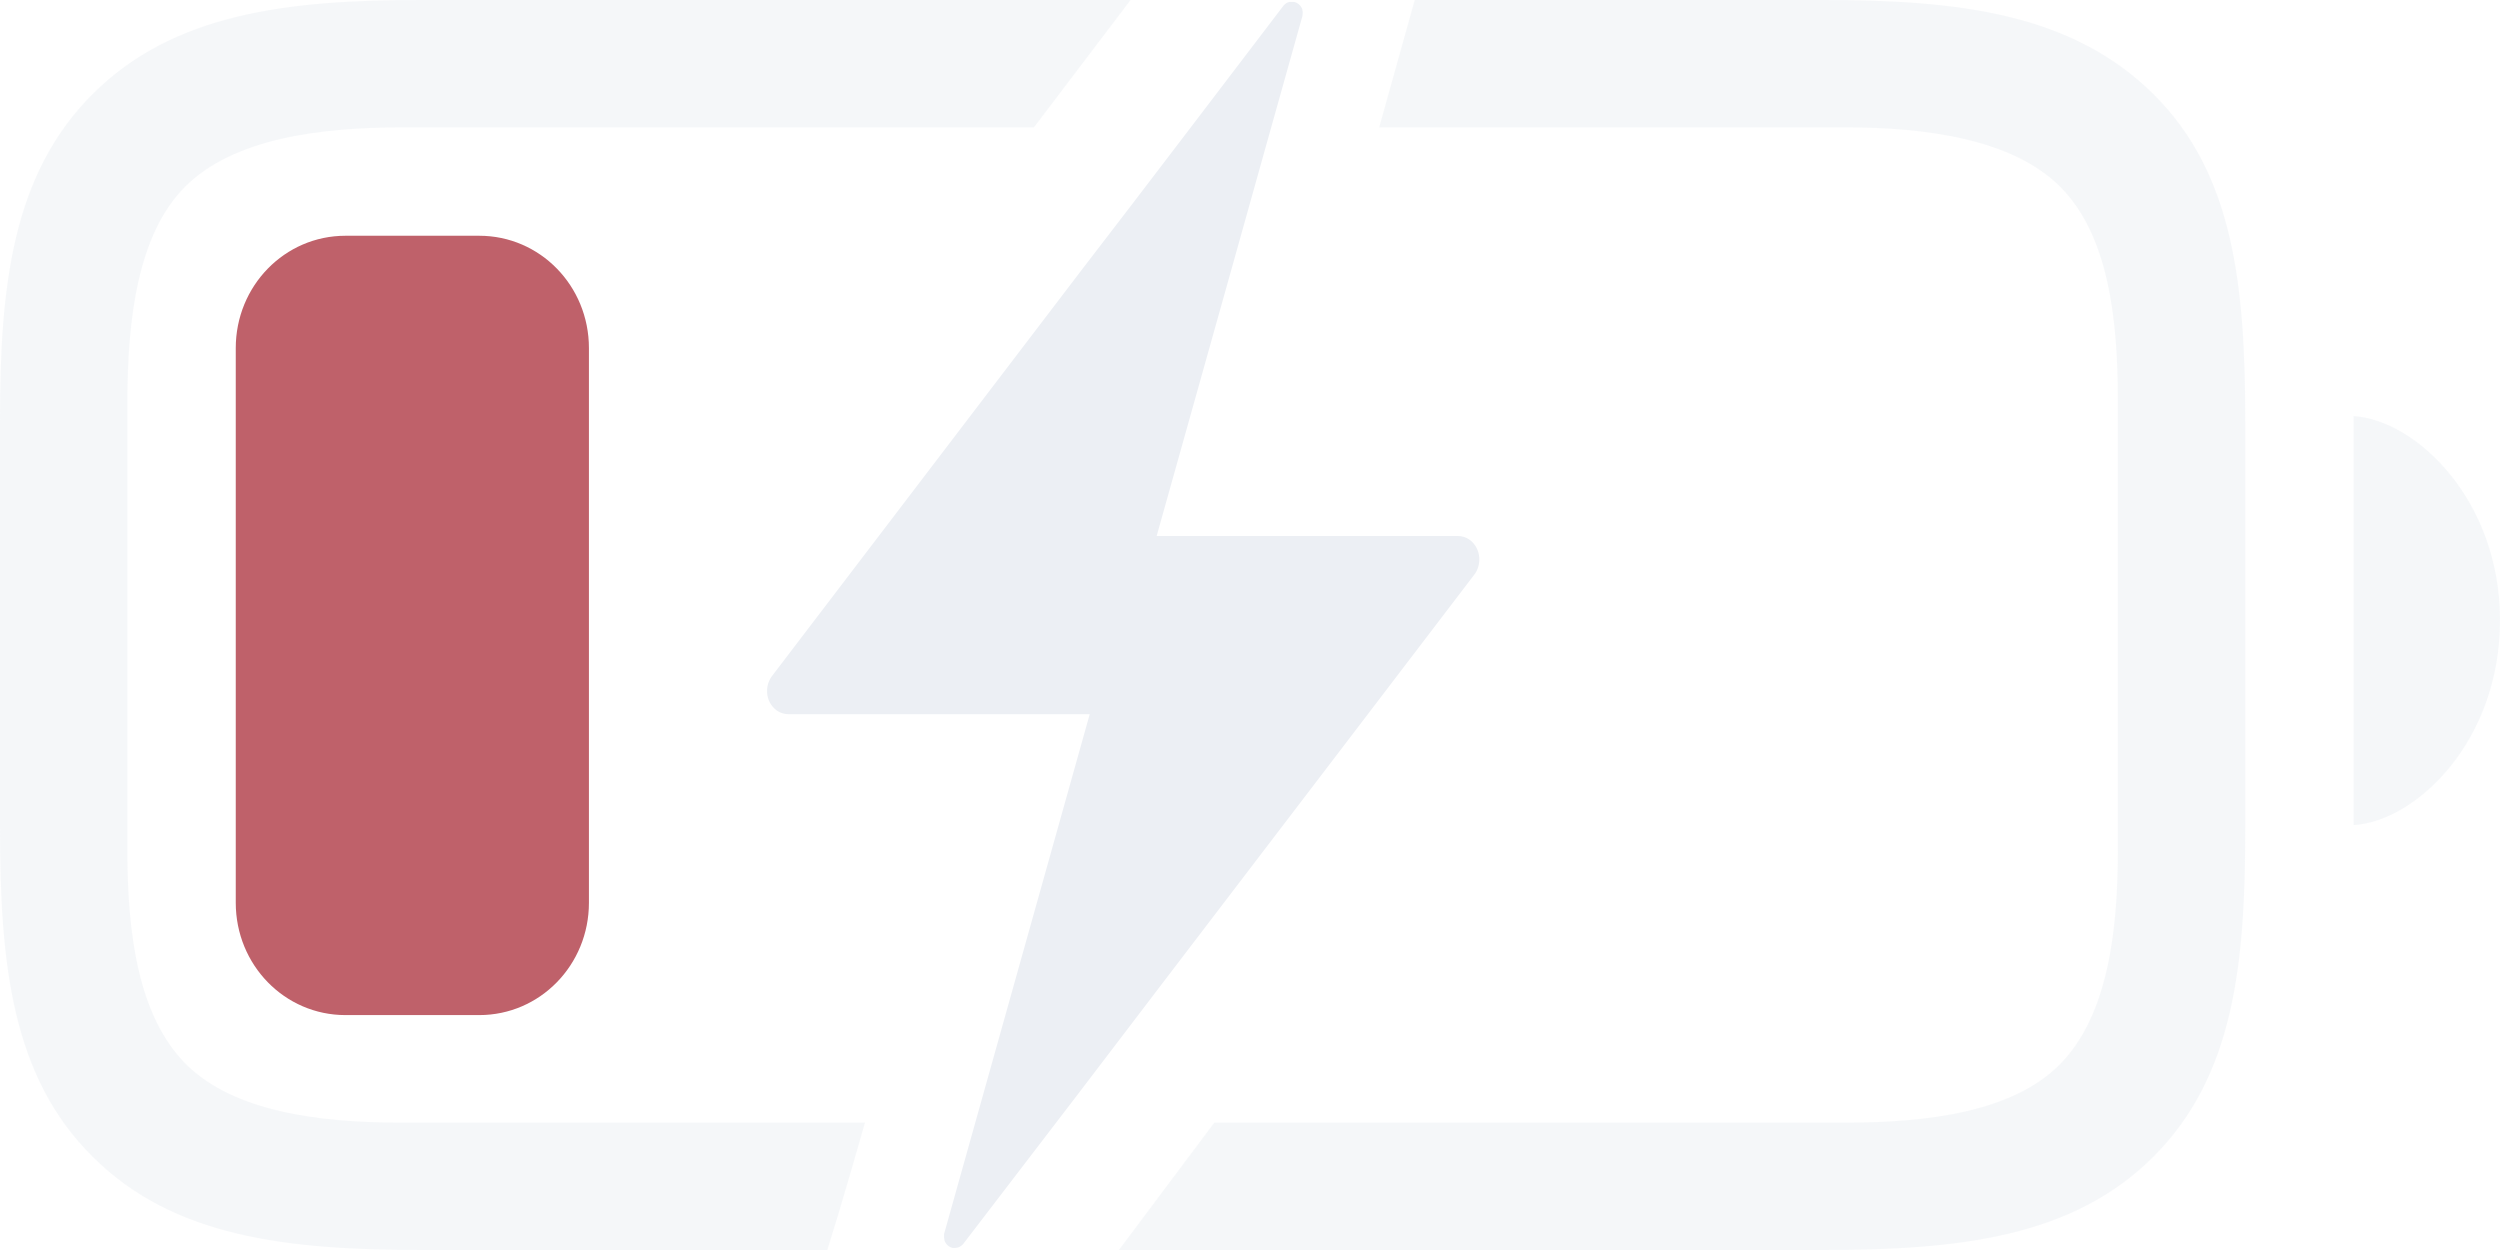
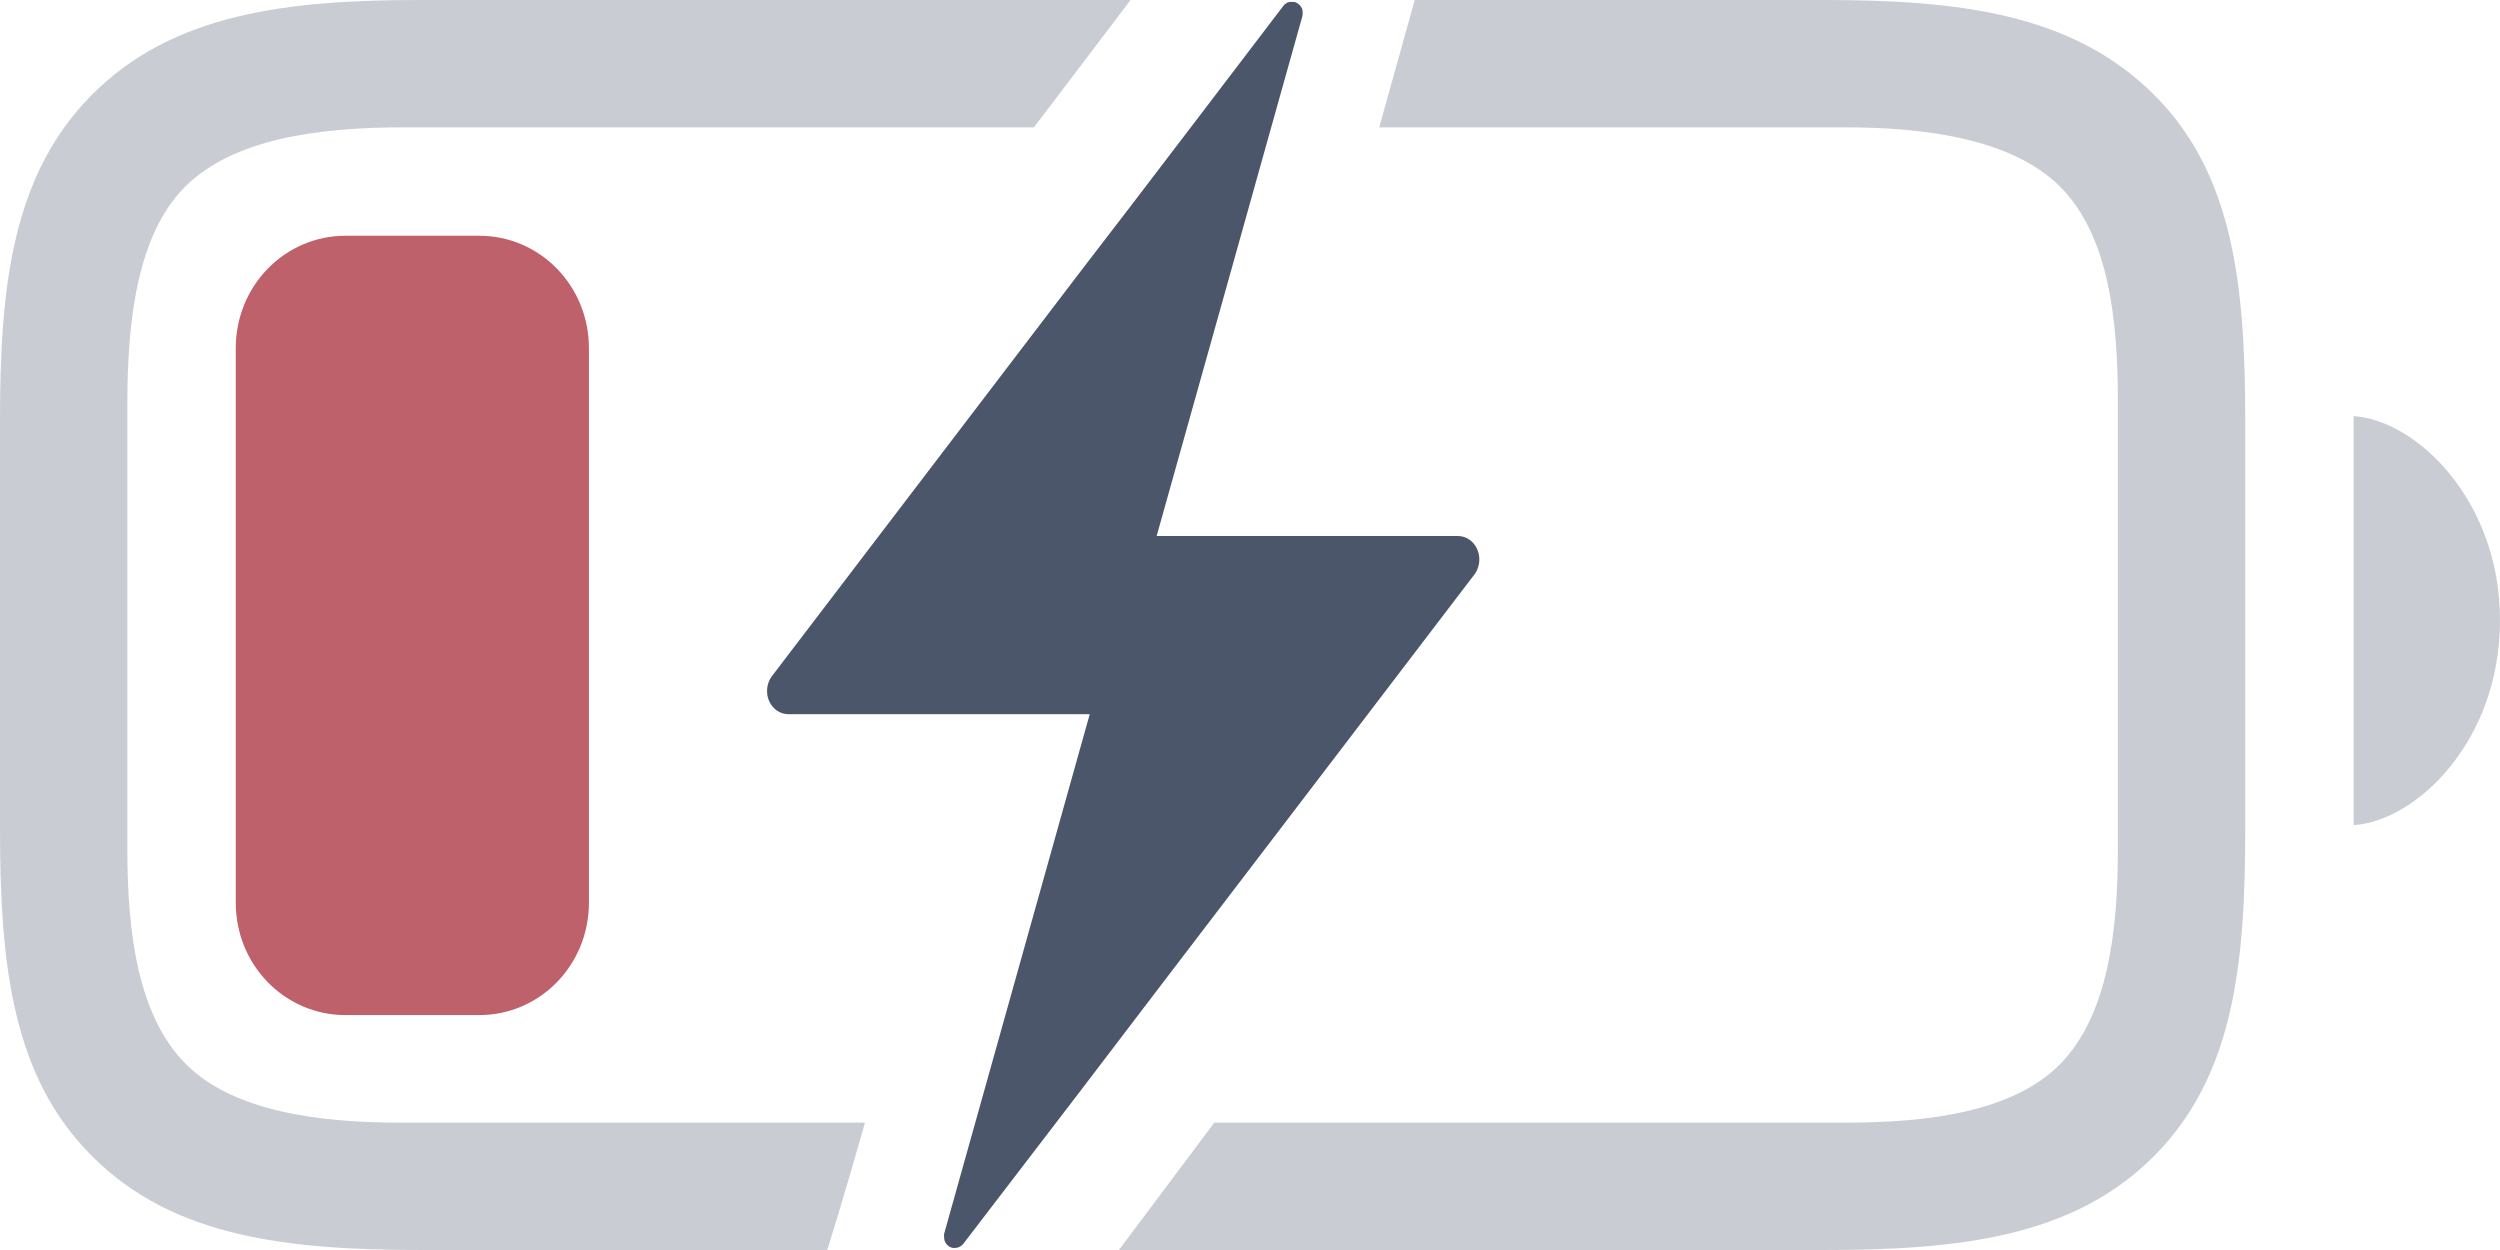
<svg xmlns="http://www.w3.org/2000/svg" fill="#000000" width="800" height="400" viewBox="0 0 56 28" version="1.1" id="svg28">
  <defs id="defs32">
    <clipPath clipPathUnits="userSpaceOnUse" id="clipPath4846">
      <path style="display:none;fill:#242933;fill-opacity:1;stroke:#242933;stroke-width:0;stroke-dasharray:none;stroke-opacity:1;paint-order:stroke markers fill" d="m 15.364,27.127 10.942,-14.419 2.013,-2.731 4.288,0.012 -0.545,2.684 -3.015,10.801 4.268,-0.002 c 0,0 1.69,0.036 2.463,1.712 0.773,1.677 -0.459,3.129 -0.459,3.129 l -13.11,17.498 -4.901,0.007 c 0,0 0.831,-2.517 1.461,-4.587 0.63,-2.07 2.504,-8.84 2.504,-8.84 l -4.202,0.029 c 0,0 -1.837,-0.088 -2.549,-1.751 -0.712,-1.663 0.323,-2.919 0.843,-3.542 z" id="path4848" />
      <path id="lpe_path-effect4854" style="fill:#242933;fill-opacity:1;stroke:#242933;stroke-width:0;stroke-dasharray:none;stroke-opacity:1;paint-order:stroke markers fill" class="powerclip" d="M 0.281,14.281 H 18.191 V 41.737 H 0.281 Z M 15.364,27.127 v -1.69e-4 c -0.519,0.623 -1.554,1.879 -0.843,3.542 0.712,1.663 2.549,1.751 2.549,1.751 l 4.202,-0.029 c 0,0 -1.874,6.769 -2.504,8.84 -0.63,2.07 -1.461,4.587 -1.461,4.587 l 4.901,-0.007 13.11,-17.498 c 0,0 1.232,-1.452 0.459,-3.129 -0.773,-1.677 -2.463,-1.712 -2.463,-1.712 l -4.268,0.002 3.015,-10.801 0.545,-2.684 -4.288,-0.012 -2.013,2.731 z" />
    </clipPath>
    <clipPath clipPathUnits="userSpaceOnUse" id="clipPath4850">
      <path style="display:none;fill:#242933;fill-opacity:1;stroke:#242933;stroke-width:0;stroke-dasharray:none;stroke-opacity:1;paint-order:stroke markers fill" d="m 15.364,27.127 10.942,-14.419 2.013,-2.731 4.288,0.012 -0.545,2.684 -3.015,10.801 4.268,-0.002 c 0,0 1.69,0.036 2.463,1.712 0.773,1.677 -0.459,3.129 -0.459,3.129 l -13.11,17.498 -4.901,0.007 c 0,0 0.831,-2.517 1.461,-4.587 0.63,-2.07 2.504,-8.84 2.504,-8.84 l -4.202,0.029 c 0,0 -1.837,-0.088 -2.549,-1.751 -0.712,-1.663 0.323,-2.919 0.843,-3.542 z" id="path4852" />
      <path id="lpe_path-effect4858" style="fill:#242933;fill-opacity:1;stroke:#242933;stroke-width:0;stroke-dasharray:none;stroke-opacity:1;paint-order:stroke markers fill" class="powerclip" d="M -5,9 H 61 V 47 H -5 Z m 20.364,18.127 v -1.69e-4 c -0.519,0.623 -1.554,1.879 -0.843,3.542 0.712,1.663 2.549,1.751 2.549,1.751 l 4.202,-0.029 c 0,0 -1.874,6.769 -2.504,8.84 -0.63,2.07 -1.461,4.587 -1.461,4.587 l 4.901,-0.007 13.11,-17.498 c 0,0 1.232,-1.452 0.459,-3.129 -0.773,-1.677 -2.463,-1.712 -2.463,-1.712 l -4.268,0.002 3.015,-10.801 0.545,-2.684 -4.288,-0.012 -2.013,2.731 z" />
    </clipPath>
  </defs>
-   <path id="path26" style="display:inline;fill:#eceff4;fill-opacity:0.502;stroke-width:1;stroke-dasharray:none" d="M 9.41,14 C 6.433,14 3.881,14.301 2.073,16.109 0.266,17.916 0,20.433 0,23.41 v 9.144 c 0,3.03 0.266,5.565 2.073,7.354 C 3.881,41.716 6.433,42 9.463,42 H 40.848 c 3.03,0 5.582,-0.284 7.39,-2.091 1.808,-1.808 2.056,-4.324 2.056,-7.354 v -9.091 c 0,-3.03 -0.248,-5.565 -2.056,-7.354 C 46.413,14.301 43.879,14 40.848,14 Z M 9.02,16.853 H 41.344 c 1.808,0 3.739,0.266 4.803,1.329 1.081,1.081 1.293,2.959 1.293,4.785 v 10.084 c 0,1.825 -0.231,3.704 -1.293,4.785 -1.063,1.081 -2.995,1.311 -4.803,1.311 H 8.967 C 7.142,39.147 5.228,38.899 4.165,37.836 3.084,36.754 2.853,34.876 2.853,33.051 V 23.02 c 0,-1.861 0.23,-3.775 1.294,-4.838 1.081,-1.081 3.013,-1.329 4.873,-1.329 z m 43.701,6.468 v 9.162 C 54.121,32.395 56,30.605 56,27.894 56,25.2 54.121,23.41 52.722,23.321 Z" clip-path="url(#clipPath4850)" transform="translate(0,-14)" />
+   <path id="path26" style="display:inline;fill:#4c566a;fill-opacity:0.3;stroke-width:1;stroke-dasharray:none" d="M 9.41,14 C 6.433,14 3.881,14.301 2.073,16.109 0.266,17.916 0,20.433 0,23.41 v 9.144 c 0,3.03 0.266,5.565 2.073,7.354 C 3.881,41.716 6.433,42 9.463,42 H 40.848 c 3.03,0 5.582,-0.284 7.39,-2.091 1.808,-1.808 2.056,-4.324 2.056,-7.354 v -9.091 c 0,-3.03 -0.248,-5.565 -2.056,-7.354 C 46.413,14.301 43.879,14 40.848,14 Z M 9.02,16.853 H 41.344 c 1.808,0 3.739,0.266 4.803,1.329 1.081,1.081 1.293,2.959 1.293,4.785 v 10.084 c 0,1.825 -0.231,3.704 -1.293,4.785 -1.063,1.081 -2.995,1.311 -4.803,1.311 H 8.967 C 7.142,39.147 5.228,38.899 4.165,37.836 3.084,36.754 2.853,34.876 2.853,33.051 V 23.02 c 0,-1.861 0.23,-3.775 1.294,-4.838 1.081,-1.081 3.013,-1.329 4.873,-1.329 z m 43.701,6.468 v 9.162 C 54.121,32.395 56,30.605 56,27.894 56,25.2 54.121,23.41 52.722,23.321 Z" clip-path="url(#clipPath4850)" transform="translate(0,-14)" />
  <path style="fill:#bf616a;fill-opacity:1;stroke-width:0.043" id="rect2960" width="7.91" height="17.456" x="5.281" y="19.281" rx="2.457" ry="2.517" clip-path="url(#clipPath4846)" d="m 7.738,19.281 h 2.997 c 1.361,0 2.457,1.122 2.457,2.517 v 12.423 c 0,1.394 -1.096,2.517 -2.457,2.517 H 7.738 c -1.361,0 -2.457,-1.122 -2.457,-2.517 V 21.798 c 0,-1.394 1.096,-2.517 2.457,-2.517 z" transform="translate(0,-14)" />
-   <path d="m 30.081,16.73 2.962,-3.883 c 0.042,-0.063 0.07,-0.134 0.084,-0.209 0.004,-0.024 0.007,-0.048 0.009,-0.072 0.003,-0.047 2.27e-4,-0.095 -0.009,-0.141 -0.013,-0.068 -0.038,-0.133 -0.074,-0.191 -0.024,-0.038 -0.053,-0.073 -0.085,-0.104 -0.016,-0.015 -0.034,-0.029 -0.053,-0.042 -0.037,-0.026 -0.078,-0.047 -0.121,-0.06 -0.046,-0.015 -0.095,-0.022 -0.143,-0.022 h -6.742 l 1.326,-4.728 0.353,-1.258 0.679,-2.425 0.056,-0.201 0.852,-3.037 v 0 c 0.003,-0.02 0.005,-0.04 0.005,-0.06 v -0.018 c 0,-0.005 0,-0.028 -0.005,-0.042 -0.005,-0.013 0,-0.01 0,-0.015 -0.004,-0.017 -0.011,-0.034 -0.019,-0.049 v 0 c -0.009,-0.015 -0.018,-0.029 -0.028,-0.043 l -0.01,-0.011 c -0.009,-0.009 -0.018,-0.017 -0.027,-0.025 l -0.011,-0.009 c -0.014,-0.01 -0.028,-0.019 -0.043,-0.026 v 0 c -0.014,-0.007 -0.029,-0.012 -0.045,-0.015 h -0.014 -0.036 -0.014 c -0.016,-0.002 -0.033,-0.002 -0.049,0 v 0 c -0.016,0.004 -0.031,0.009 -0.046,0.016 l -0.014,0.008 -0.033,0.023 -0.012,0.011 c -0.015,0.013 -0.028,0.028 -0.039,0.045 v 0 l -1.97,2.586 -1.438,1.884 -1.078,1.404 -6.971,9.142 c -0.018,0.028 -0.034,0.057 -0.048,0.088 -0.018,0.038 -0.03,0.078 -0.038,0.119 -0.009,0.046 -0.012,0.094 -0.009,0.141 0.007,0.162 0.088,0.311 0.219,0.406 0.019,0.013 0.039,0.024 0.059,0.034 0.064,0.031 0.135,0.047 0.207,0.047 h 6.742 l -3.263,11.644 c -0.002,0.02 -0.002,0.041 0,0.061 v 0.016 c 7.91e-4,0.014 0.003,0.028 0.007,0.042 -5.66e-4,0.005 -5.66e-4,0.01 0,0.015 0.004,0.017 0.011,0.034 0.019,0.049 v 0 c 0.009,0.014 0.018,0.028 0.028,0.042 l 0.01,0.011 0.027,0.026 c 0.004,0.002 0.008,0.005 0.011,0.009 0.013,0.01 0.028,0.018 0.043,0.025 v 0 c 0.015,0.006 0.03,0.011 0.045,0.015 h 0.014 c 0.012,9.86e-4 0.024,9.86e-4 0.036,0 h 0.014 c 0.017,-5.66e-4 0.033,-0.003 0.049,-0.007 v 0 c 0.016,-0.004 0.031,-0.01 0.045,-0.018 l 0.014,-0.008 0.033,-0.023 0.012,-0.01 c 0.015,-0.013 0.028,-0.028 0.039,-0.045 v 0 l 2.552,-3.332 1.918,-2.517 z" id="path3644" style="fill:#eceff4;fill-opacity:1;stroke-width:0.109" />
+   <path d="m 30.081,16.73 2.962,-3.883 c 0.042,-0.063 0.07,-0.134 0.084,-0.209 0.004,-0.024 0.007,-0.048 0.009,-0.072 0.003,-0.047 2.27e-4,-0.095 -0.009,-0.141 -0.013,-0.068 -0.038,-0.133 -0.074,-0.191 -0.024,-0.038 -0.053,-0.073 -0.085,-0.104 -0.016,-0.015 -0.034,-0.029 -0.053,-0.042 -0.037,-0.026 -0.078,-0.047 -0.121,-0.06 -0.046,-0.015 -0.095,-0.022 -0.143,-0.022 h -6.742 l 1.326,-4.728 0.353,-1.258 0.679,-2.425 0.056,-0.201 0.852,-3.037 v 0 c 0.003,-0.02 0.005,-0.04 0.005,-0.06 v -0.018 c 0,-0.005 0,-0.028 -0.005,-0.042 -0.005,-0.013 0,-0.01 0,-0.015 -0.004,-0.017 -0.011,-0.034 -0.019,-0.049 v 0 c -0.009,-0.015 -0.018,-0.029 -0.028,-0.043 l -0.01,-0.011 c -0.009,-0.009 -0.018,-0.017 -0.027,-0.025 l -0.011,-0.009 c -0.014,-0.01 -0.028,-0.019 -0.043,-0.026 v 0 c -0.014,-0.007 -0.029,-0.012 -0.045,-0.015 h -0.014 -0.036 -0.014 c -0.016,-0.002 -0.033,-0.002 -0.049,0 v 0 c -0.016,0.004 -0.031,0.009 -0.046,0.016 l -0.014,0.008 -0.033,0.023 -0.012,0.011 c -0.015,0.013 -0.028,0.028 -0.039,0.045 v 0 l -1.97,2.586 -1.438,1.884 -1.078,1.404 -6.971,9.142 c -0.018,0.028 -0.034,0.057 -0.048,0.088 -0.018,0.038 -0.03,0.078 -0.038,0.119 -0.009,0.046 -0.012,0.094 -0.009,0.141 0.007,0.162 0.088,0.311 0.219,0.406 0.019,0.013 0.039,0.024 0.059,0.034 0.064,0.031 0.135,0.047 0.207,0.047 h 6.742 l -3.263,11.644 c -0.002,0.02 -0.002,0.041 0,0.061 v 0.016 c 7.91e-4,0.014 0.003,0.028 0.007,0.042 -5.66e-4,0.005 -5.66e-4,0.01 0,0.015 0.004,0.017 0.011,0.034 0.019,0.049 v 0 c 0.009,0.014 0.018,0.028 0.028,0.042 l 0.01,0.011 0.027,0.026 c 0.004,0.002 0.008,0.005 0.011,0.009 0.013,0.01 0.028,0.018 0.043,0.025 v 0 c 0.015,0.006 0.03,0.011 0.045,0.015 h 0.014 c 0.012,9.86e-4 0.024,9.86e-4 0.036,0 h 0.014 c 0.017,-5.66e-4 0.033,-0.003 0.049,-0.007 v 0 c 0.016,-0.004 0.031,-0.01 0.045,-0.018 l 0.014,-0.008 0.033,-0.023 0.012,-0.01 c 0.015,-0.013 0.028,-0.028 0.039,-0.045 v 0 l 2.552,-3.332 1.918,-2.517 z" id="path3644" style="fill:#4c566a;fill-opacity:1;stroke-width:0.109" />
</svg>
